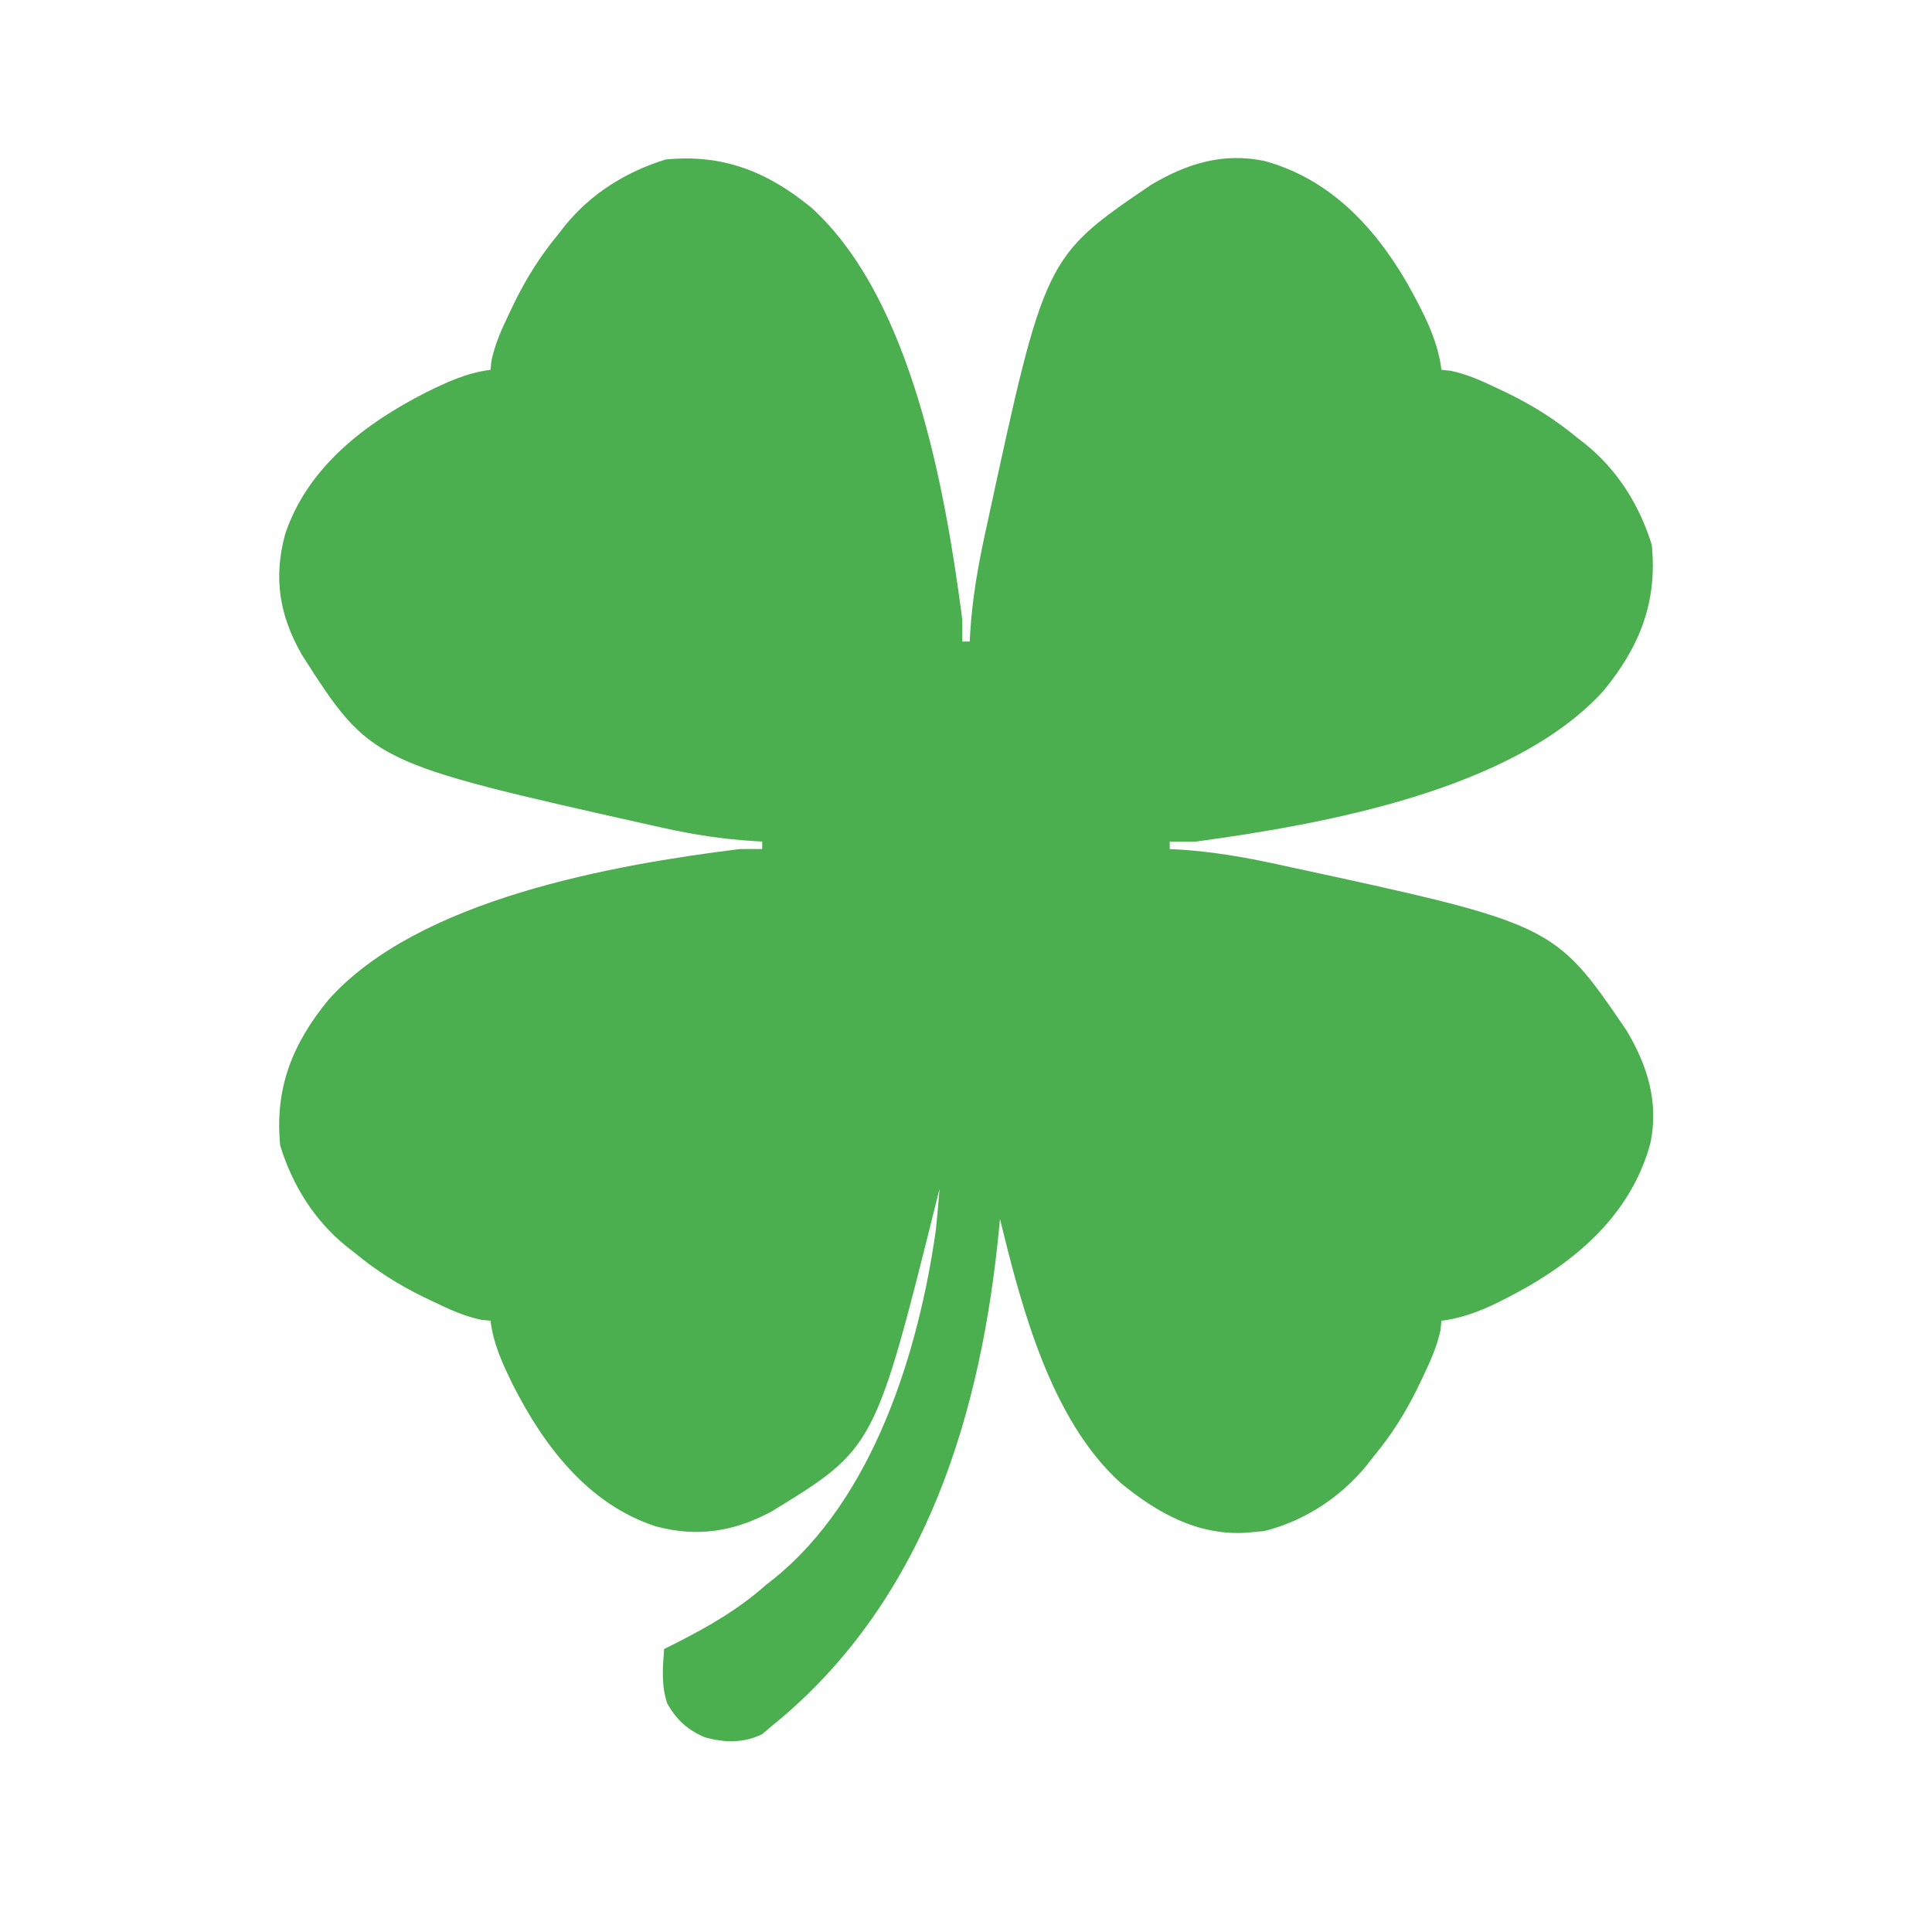
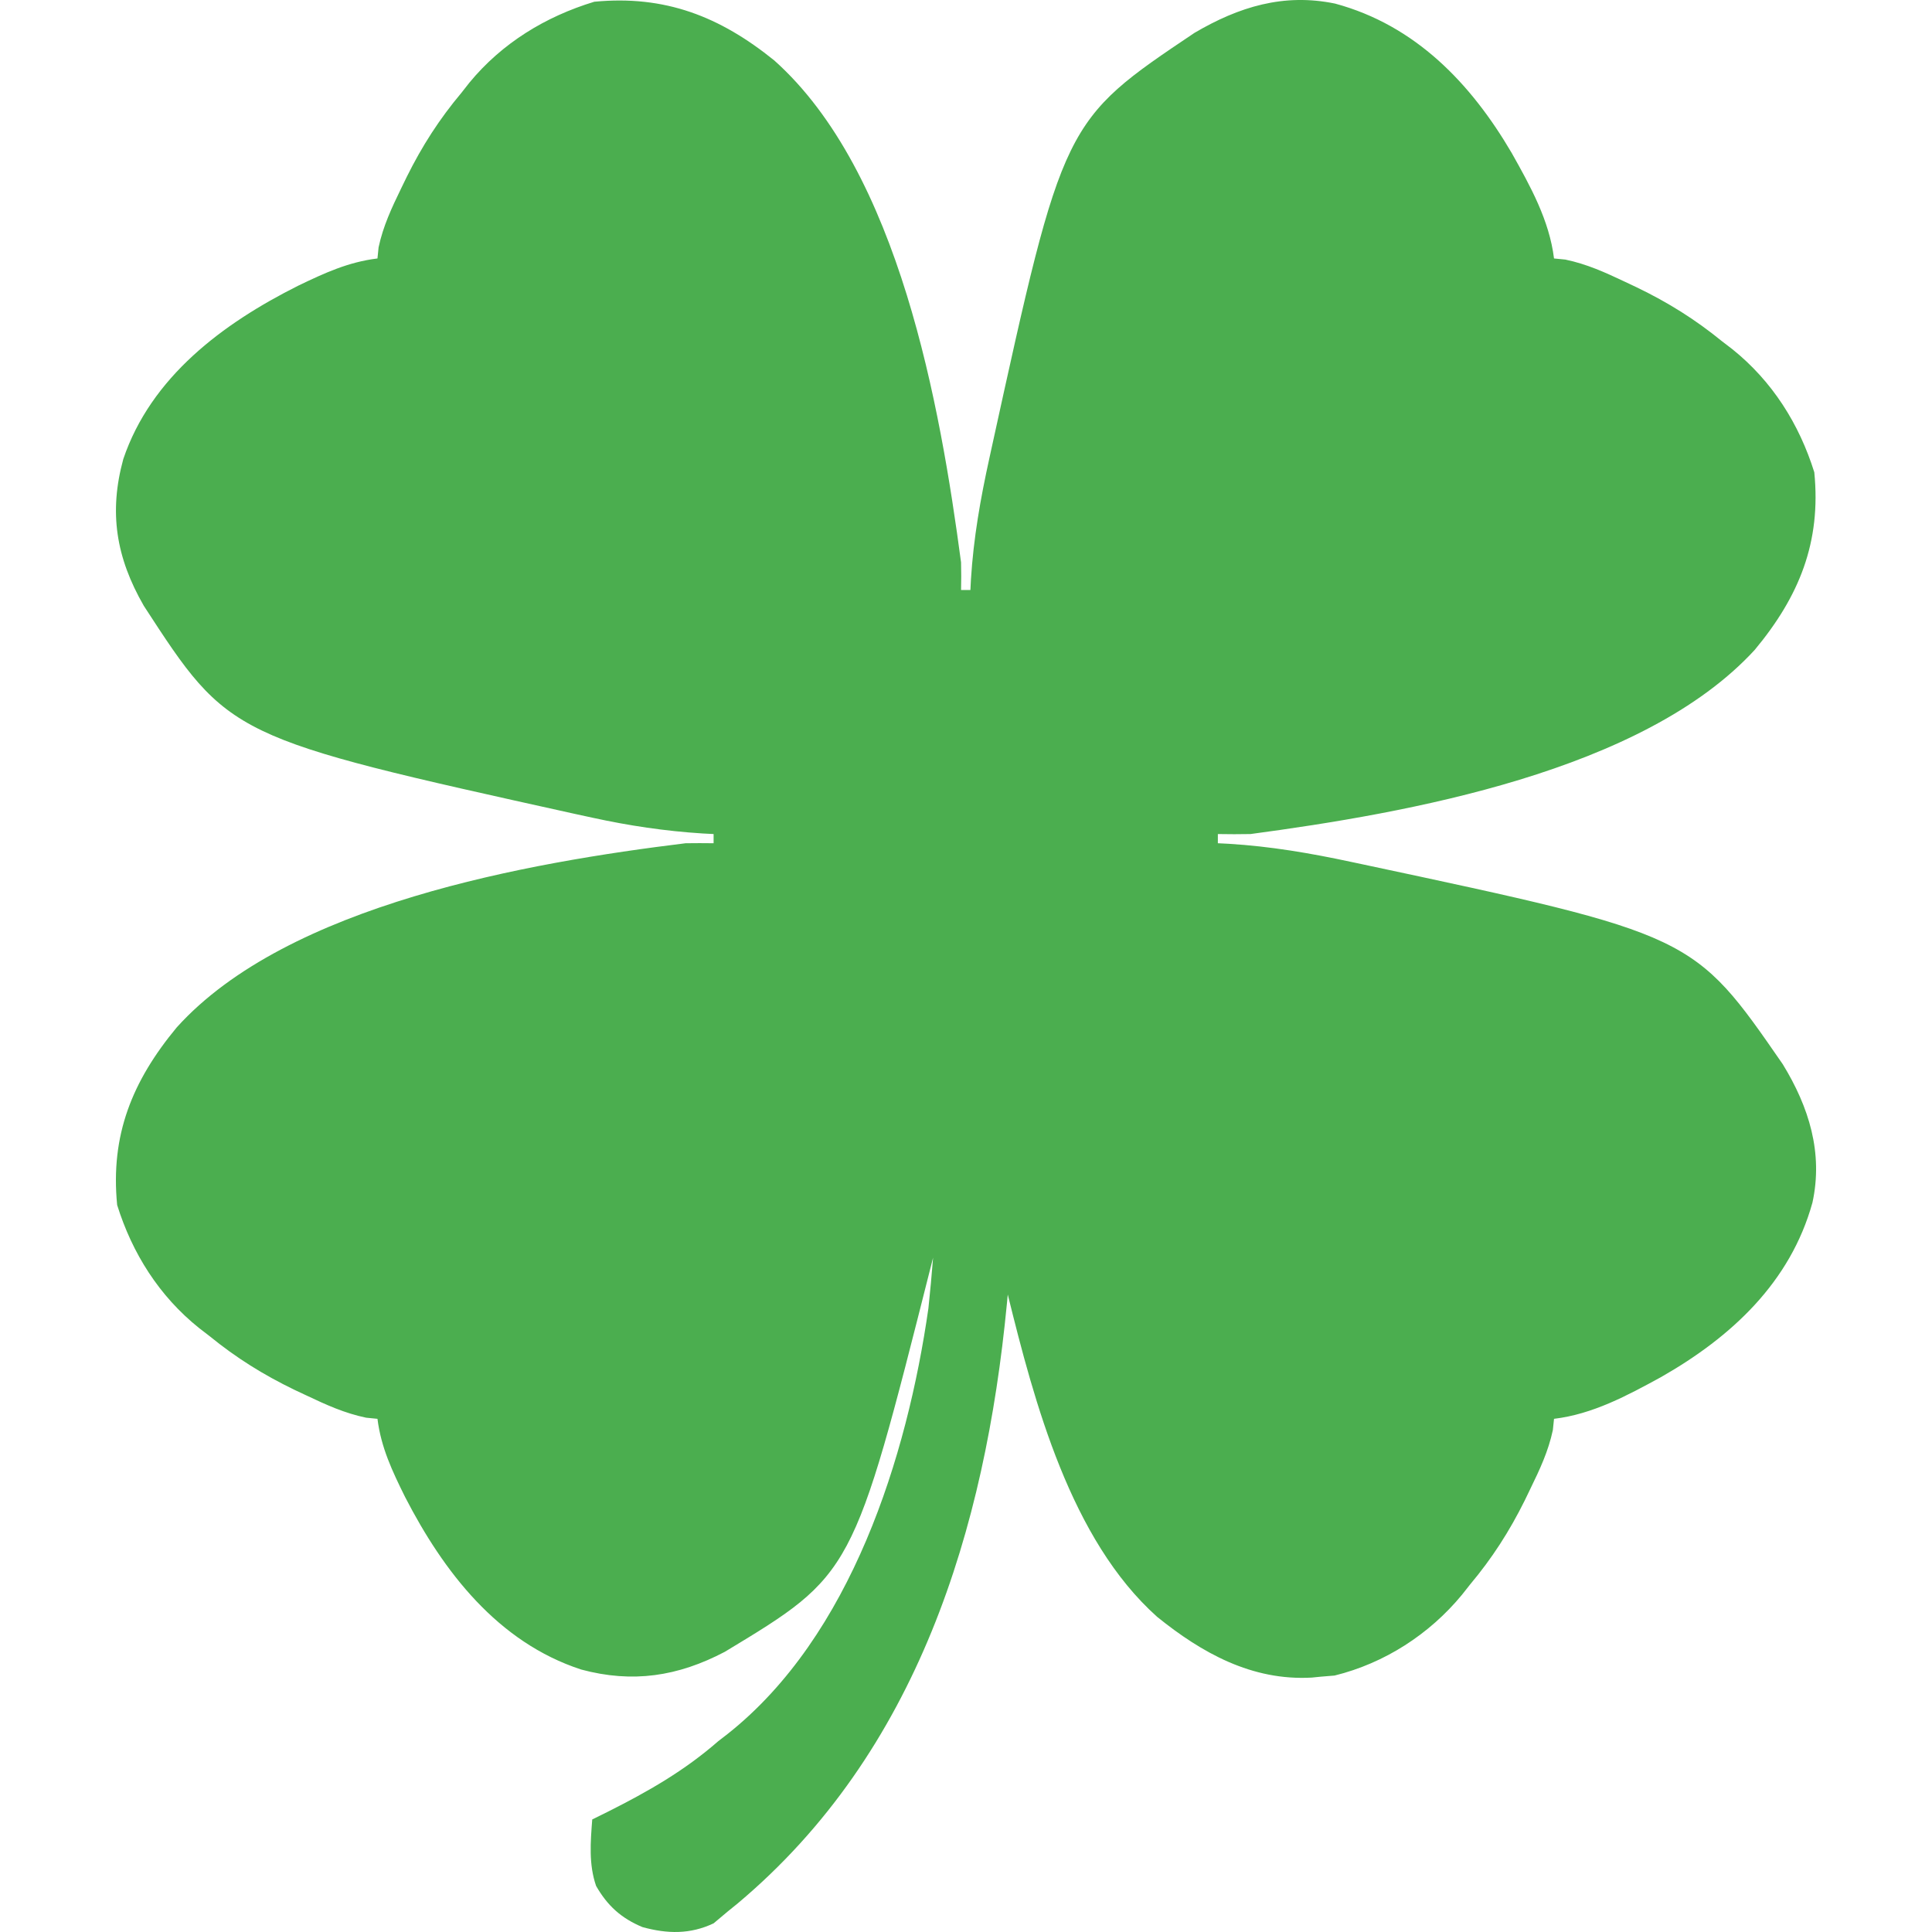
<svg xmlns="http://www.w3.org/2000/svg" width="50" height="50" viewBox="0 0 50 50" fill="none">
-   <path d="M20.996 5.372C23.607 7.736 24.467 12.705 24.902 16.017C24.906 16.212 24.908 16.407 24.902 16.603C24.967 16.603 25.031 16.603 25.098 16.603C25.103 16.492 25.103 16.492 25.108 16.379C25.162 15.504 25.308 14.662 25.494 13.807C25.509 13.738 25.524 13.668 25.54 13.597C27.04 6.654 27.04 6.654 29.785 4.786C30.713 4.234 31.65 3.941 32.725 4.166C34.408 4.627 35.569 5.861 36.421 7.335C36.812 8.042 37.206 8.762 37.304 9.571C37.383 9.579 37.461 9.587 37.541 9.595C37.992 9.69 38.374 9.867 38.788 10.066C38.87 10.105 38.952 10.145 39.037 10.185C39.69 10.505 40.258 10.864 40.82 11.329C40.891 11.384 40.961 11.439 41.034 11.496C41.87 12.174 42.434 13.082 42.749 14.106C42.893 15.588 42.435 16.735 41.504 17.872C39.163 20.457 34.239 21.331 30.957 21.779C30.729 21.783 30.501 21.784 30.273 21.779C30.273 21.843 30.273 21.907 30.273 21.974C30.384 21.979 30.384 21.979 30.497 21.985C31.372 22.038 32.214 22.184 33.069 22.37C33.138 22.386 33.208 22.4 33.279 22.416C40.219 23.916 40.219 23.916 42.09 26.661C42.637 27.569 42.936 28.539 42.71 29.595C42.249 31.282 41.019 32.443 39.541 33.297C38.834 33.688 38.114 34.082 37.304 34.181C37.297 34.259 37.289 34.337 37.281 34.418C37.185 34.868 37.008 35.25 36.81 35.664C36.771 35.746 36.731 35.829 36.691 35.913C36.371 36.567 36.011 37.135 35.547 37.696C35.492 37.767 35.437 37.838 35.38 37.91C34.7 38.748 33.764 39.363 32.715 39.625C32.618 39.633 32.521 39.641 32.422 39.65C32.329 39.659 32.329 39.659 32.235 39.668C30.984 39.739 29.939 39.147 29.004 38.38C27.192 36.74 26.437 33.833 25.879 31.544C25.872 31.612 25.866 31.68 25.86 31.75C25.406 36.509 23.999 41.251 20.227 44.46C20.159 44.516 20.09 44.572 20.019 44.63C19.923 44.713 19.826 44.795 19.726 44.88C19.235 45.116 18.76 45.105 18.238 44.96C17.792 44.771 17.507 44.507 17.269 44.087C17.112 43.628 17.151 43.155 17.187 42.677C17.35 42.595 17.35 42.595 17.516 42.512C18.358 42.083 19.113 41.647 19.824 41.017C19.888 40.966 19.953 40.916 20.019 40.864C22.602 38.789 23.774 34.983 24.219 31.837C24.257 31.479 24.288 31.122 24.316 30.763C24.302 30.82 24.288 30.878 24.273 30.936C22.642 37.481 22.642 37.481 19.96 39.122C18.98 39.645 18.03 39.79 16.955 39.497C15.21 38.919 14.077 37.421 13.273 35.839C13.007 35.293 12.769 34.79 12.695 34.181C12.617 34.173 12.539 34.165 12.458 34.157C12.008 34.062 11.626 33.885 11.212 33.686C11.13 33.647 11.047 33.608 10.963 33.567C10.309 33.247 9.741 32.888 9.18 32.423C9.109 32.368 9.038 32.313 8.966 32.257C8.13 31.578 7.566 30.67 7.251 29.646C7.106 28.164 7.565 27.018 8.496 25.88C10.815 23.27 15.871 22.38 19.14 21.974C19.336 21.971 19.531 21.97 19.726 21.974C19.726 21.909 19.726 21.845 19.726 21.779C19.649 21.774 19.573 21.77 19.493 21.766C18.706 21.716 17.957 21.601 17.187 21.431C17.012 21.392 17.012 21.392 16.833 21.353C9.597 19.73 9.597 19.73 7.808 16.939C7.225 15.911 7.075 14.953 7.379 13.826C7.96 12.084 9.457 10.952 11.037 10.149C11.582 9.883 12.086 9.646 12.695 9.571C12.703 9.493 12.711 9.415 12.719 9.335C12.814 8.884 12.991 8.502 13.19 8.088C13.229 8.006 13.268 7.924 13.309 7.839C13.629 7.186 13.988 6.618 14.453 6.056C14.508 5.985 14.563 5.915 14.619 5.842C15.298 5.006 16.206 4.442 17.23 4.127C18.711 3.983 19.859 4.441 20.996 5.372Z" fill="#4BAE4F" />
+   <path d="M20.039 1.565C23.27 4.449 24.334 10.512 24.872 14.554C24.877 14.793 24.879 15.031 24.872 15.269C24.952 15.269 25.032 15.269 25.114 15.269C25.121 15.134 25.121 15.134 25.128 14.996C25.194 13.928 25.375 12.901 25.605 11.858C25.623 11.773 25.642 11.688 25.661 11.601C27.518 3.129 27.518 3.129 30.914 0.85C32.062 0.176 33.221 -0.182 34.552 0.093C36.634 0.655 38.07 2.162 39.124 3.961C39.608 4.822 40.096 5.701 40.218 6.689C40.315 6.699 40.411 6.708 40.511 6.718C41.068 6.834 41.541 7.05 42.053 7.292C42.155 7.34 42.257 7.388 42.362 7.438C43.17 7.828 43.873 8.267 44.568 8.834C44.655 8.901 44.742 8.968 44.833 9.037C45.866 9.865 46.564 10.973 46.954 12.223C47.133 14.03 46.566 15.431 45.413 16.818C42.517 19.973 36.425 21.04 32.364 21.585C32.082 21.59 31.8 21.591 31.518 21.585C31.518 21.664 31.518 21.742 31.518 21.823C31.655 21.83 31.655 21.83 31.795 21.837C32.878 21.902 33.919 22.081 34.977 22.308C35.063 22.326 35.149 22.344 35.237 22.363C43.824 24.193 43.824 24.193 46.139 27.544C46.816 28.651 47.186 29.835 46.906 31.123C46.336 33.182 44.814 34.599 42.984 35.641C42.111 36.118 41.22 36.599 40.218 36.719C40.208 36.815 40.198 36.91 40.188 37.009C40.071 37.558 39.852 38.025 39.606 38.529C39.557 38.63 39.509 38.73 39.459 38.834C39.063 39.631 38.618 40.324 38.043 41.01C37.975 41.096 37.907 41.182 37.837 41.271C36.996 42.292 35.837 43.043 34.539 43.363C34.419 43.373 34.3 43.383 34.176 43.393C34.062 43.404 34.062 43.404 33.946 43.416C32.398 43.502 31.105 42.779 29.947 41.844C27.706 39.842 26.771 36.295 26.081 33.502C26.073 33.585 26.065 33.668 26.057 33.754C25.496 39.561 23.755 45.347 19.088 49.263C19.003 49.331 18.918 49.4 18.831 49.471C18.711 49.571 18.592 49.672 18.468 49.776C17.86 50.063 17.272 50.05 16.626 49.873C16.075 49.642 15.722 49.321 15.427 48.808C15.233 48.247 15.283 47.67 15.327 47.087C15.528 46.988 15.528 46.988 15.734 46.886C16.775 46.362 17.709 45.83 18.589 45.061C18.669 45 18.748 44.938 18.83 44.875C22.027 42.343 23.477 37.699 24.027 33.859C24.074 33.423 24.113 32.986 24.148 32.549C24.13 32.618 24.112 32.688 24.094 32.761C22.076 40.746 22.076 40.746 18.758 42.749C17.544 43.387 16.37 43.565 15.04 43.207C12.881 42.502 11.478 40.673 10.484 38.743C10.154 38.077 9.861 37.462 9.769 36.719C9.672 36.71 9.575 36.7 9.476 36.69C8.918 36.574 8.445 36.358 7.934 36.116C7.832 36.068 7.73 36.02 7.625 35.971C6.817 35.58 6.114 35.142 5.419 34.575C5.331 34.508 5.244 34.441 5.154 34.371C4.12 33.544 3.422 32.436 3.032 31.186C2.854 29.377 3.422 27.979 4.573 26.59C7.443 23.405 13.698 22.319 17.744 21.823C17.985 21.82 18.227 21.819 18.468 21.823C18.468 21.745 18.468 21.666 18.468 21.585C18.373 21.58 18.278 21.575 18.18 21.57C17.206 21.508 16.279 21.369 15.327 21.161C15.11 21.114 15.11 21.114 14.889 21.066C5.936 19.085 5.936 19.085 3.722 15.679C3 14.425 2.815 13.256 3.191 11.88C3.91 9.756 5.762 8.374 7.717 7.394C8.392 7.069 9.015 6.78 9.769 6.689C9.778 6.594 9.788 6.498 9.798 6.4C9.916 5.85 10.135 5.384 10.38 4.879C10.429 4.779 10.478 4.678 10.528 4.575C10.924 3.778 11.368 3.085 11.944 2.399C12.011 2.313 12.079 2.227 12.149 2.138C12.989 1.119 14.112 0.43 15.38 0.045C17.212 -0.131 18.633 0.428 20.039 1.565Z" fill="#4BAE4F" />
</svg>
